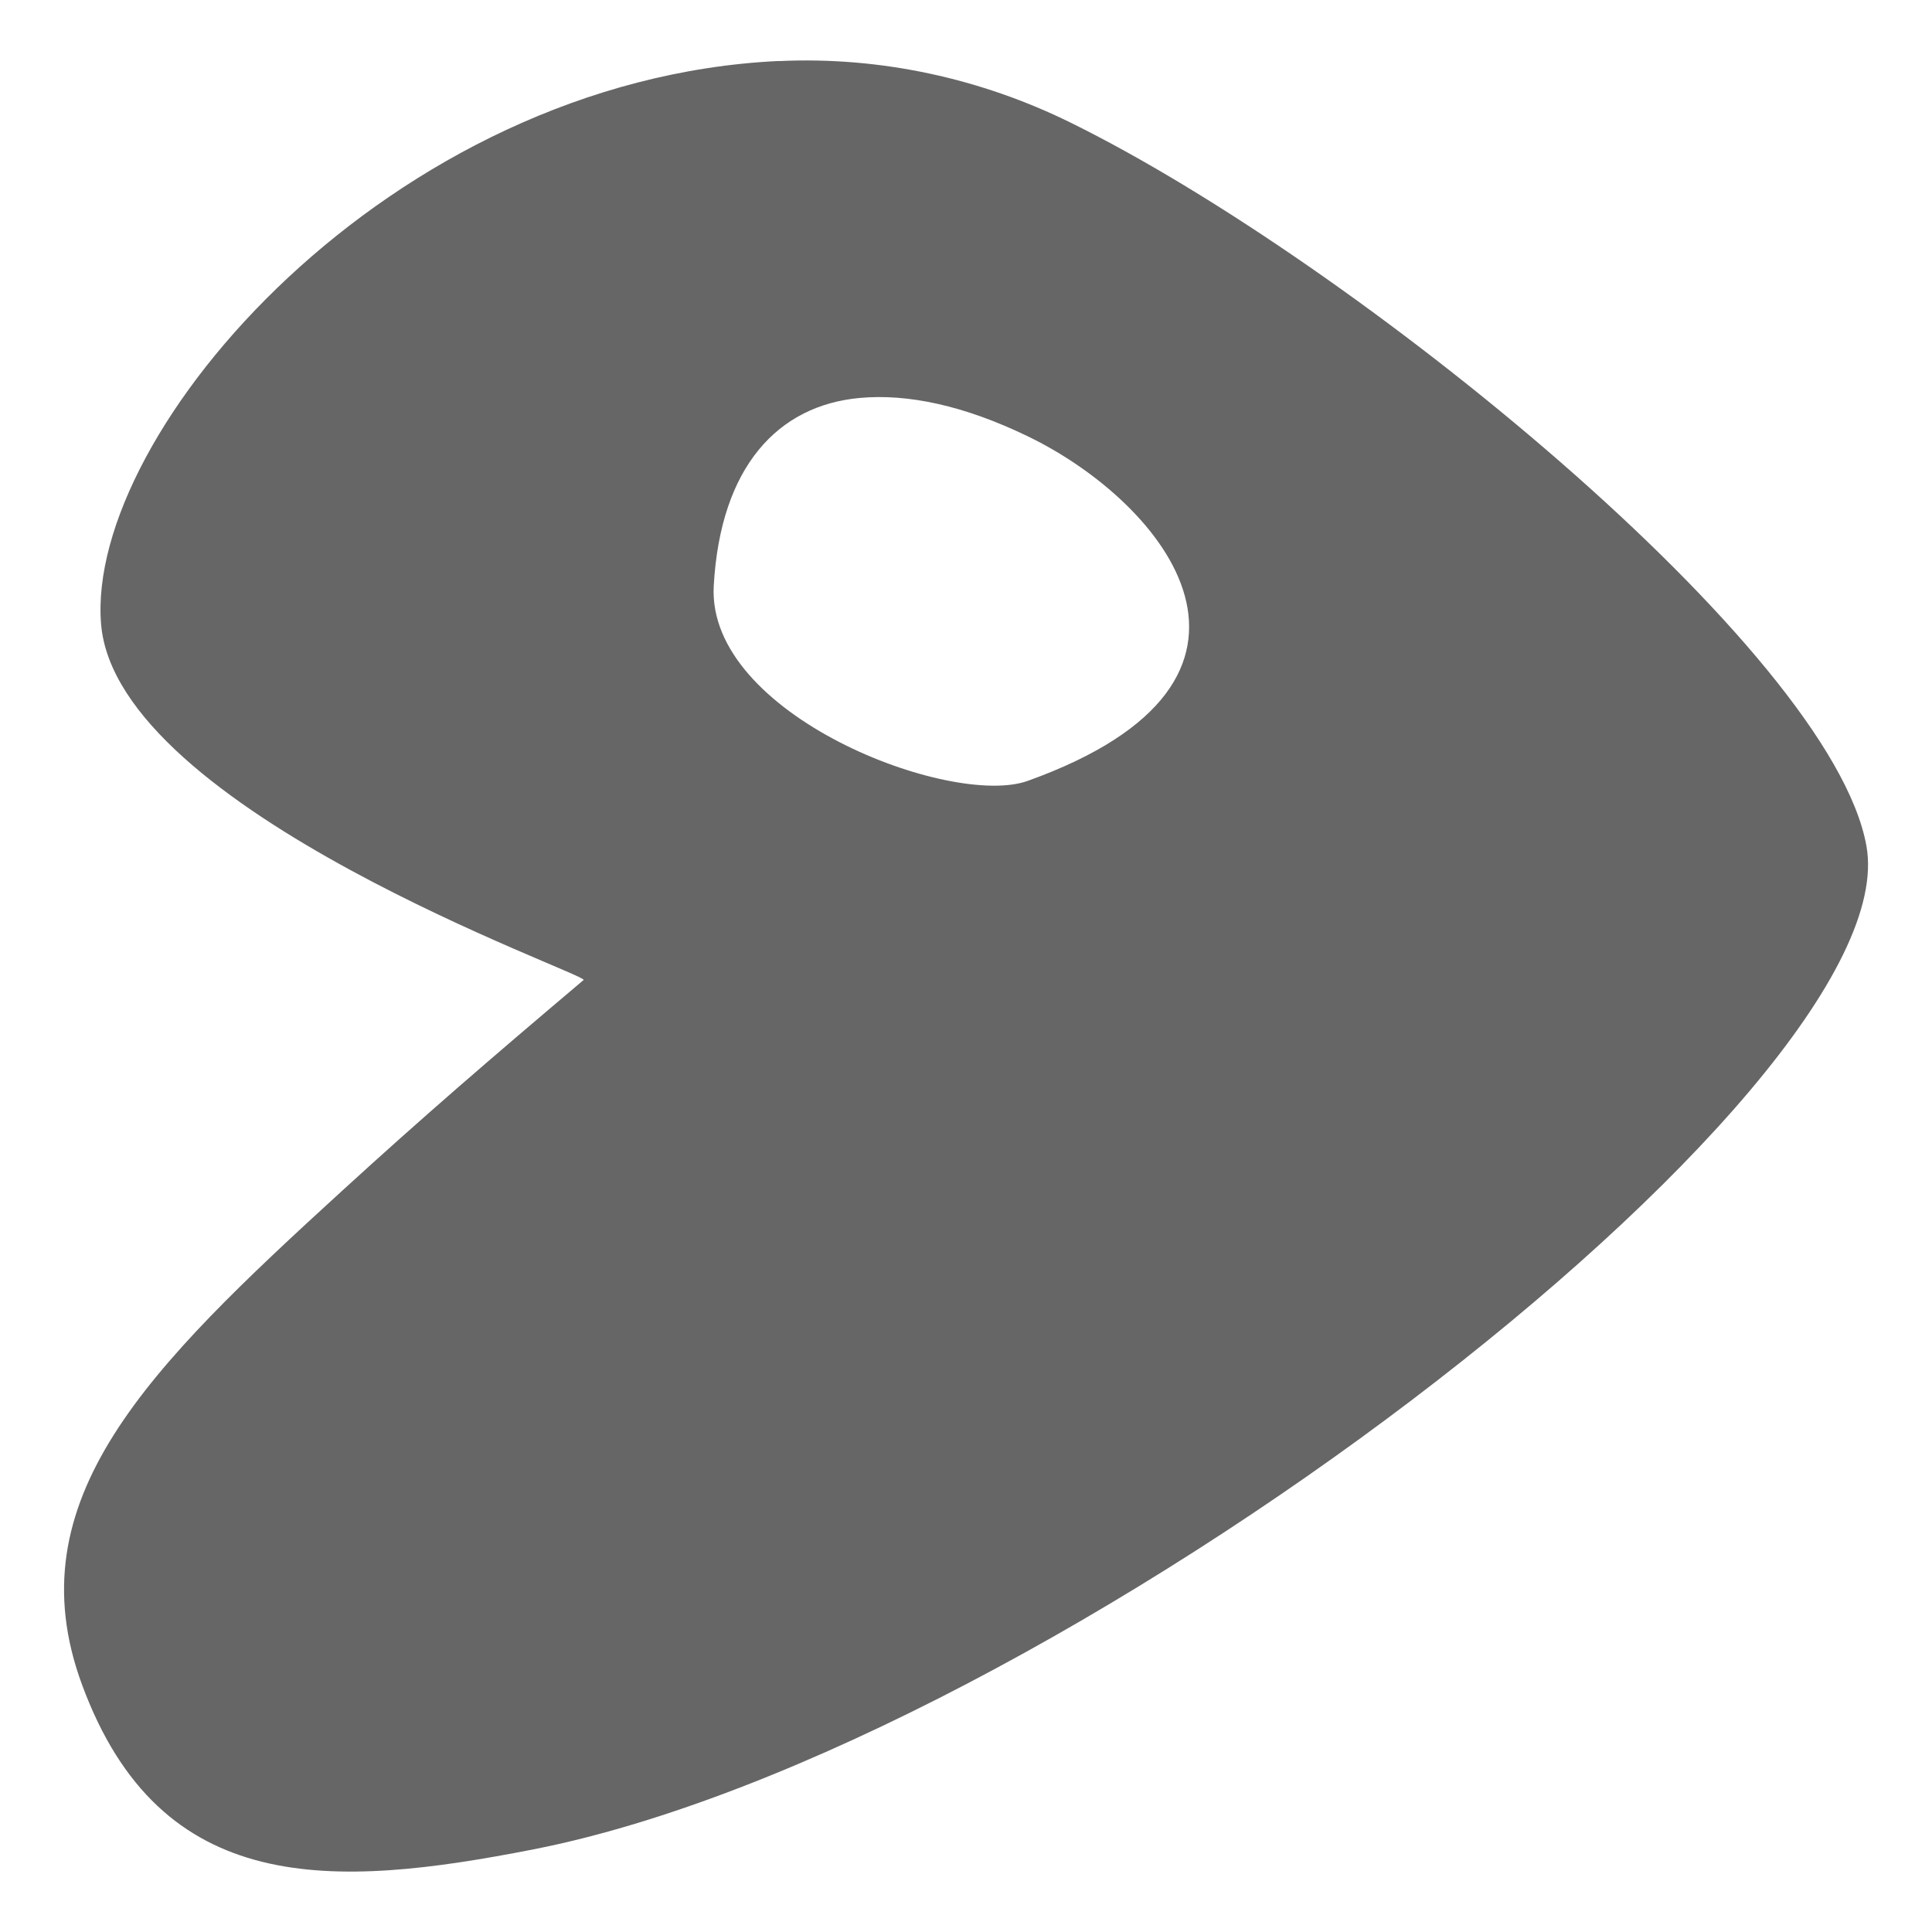
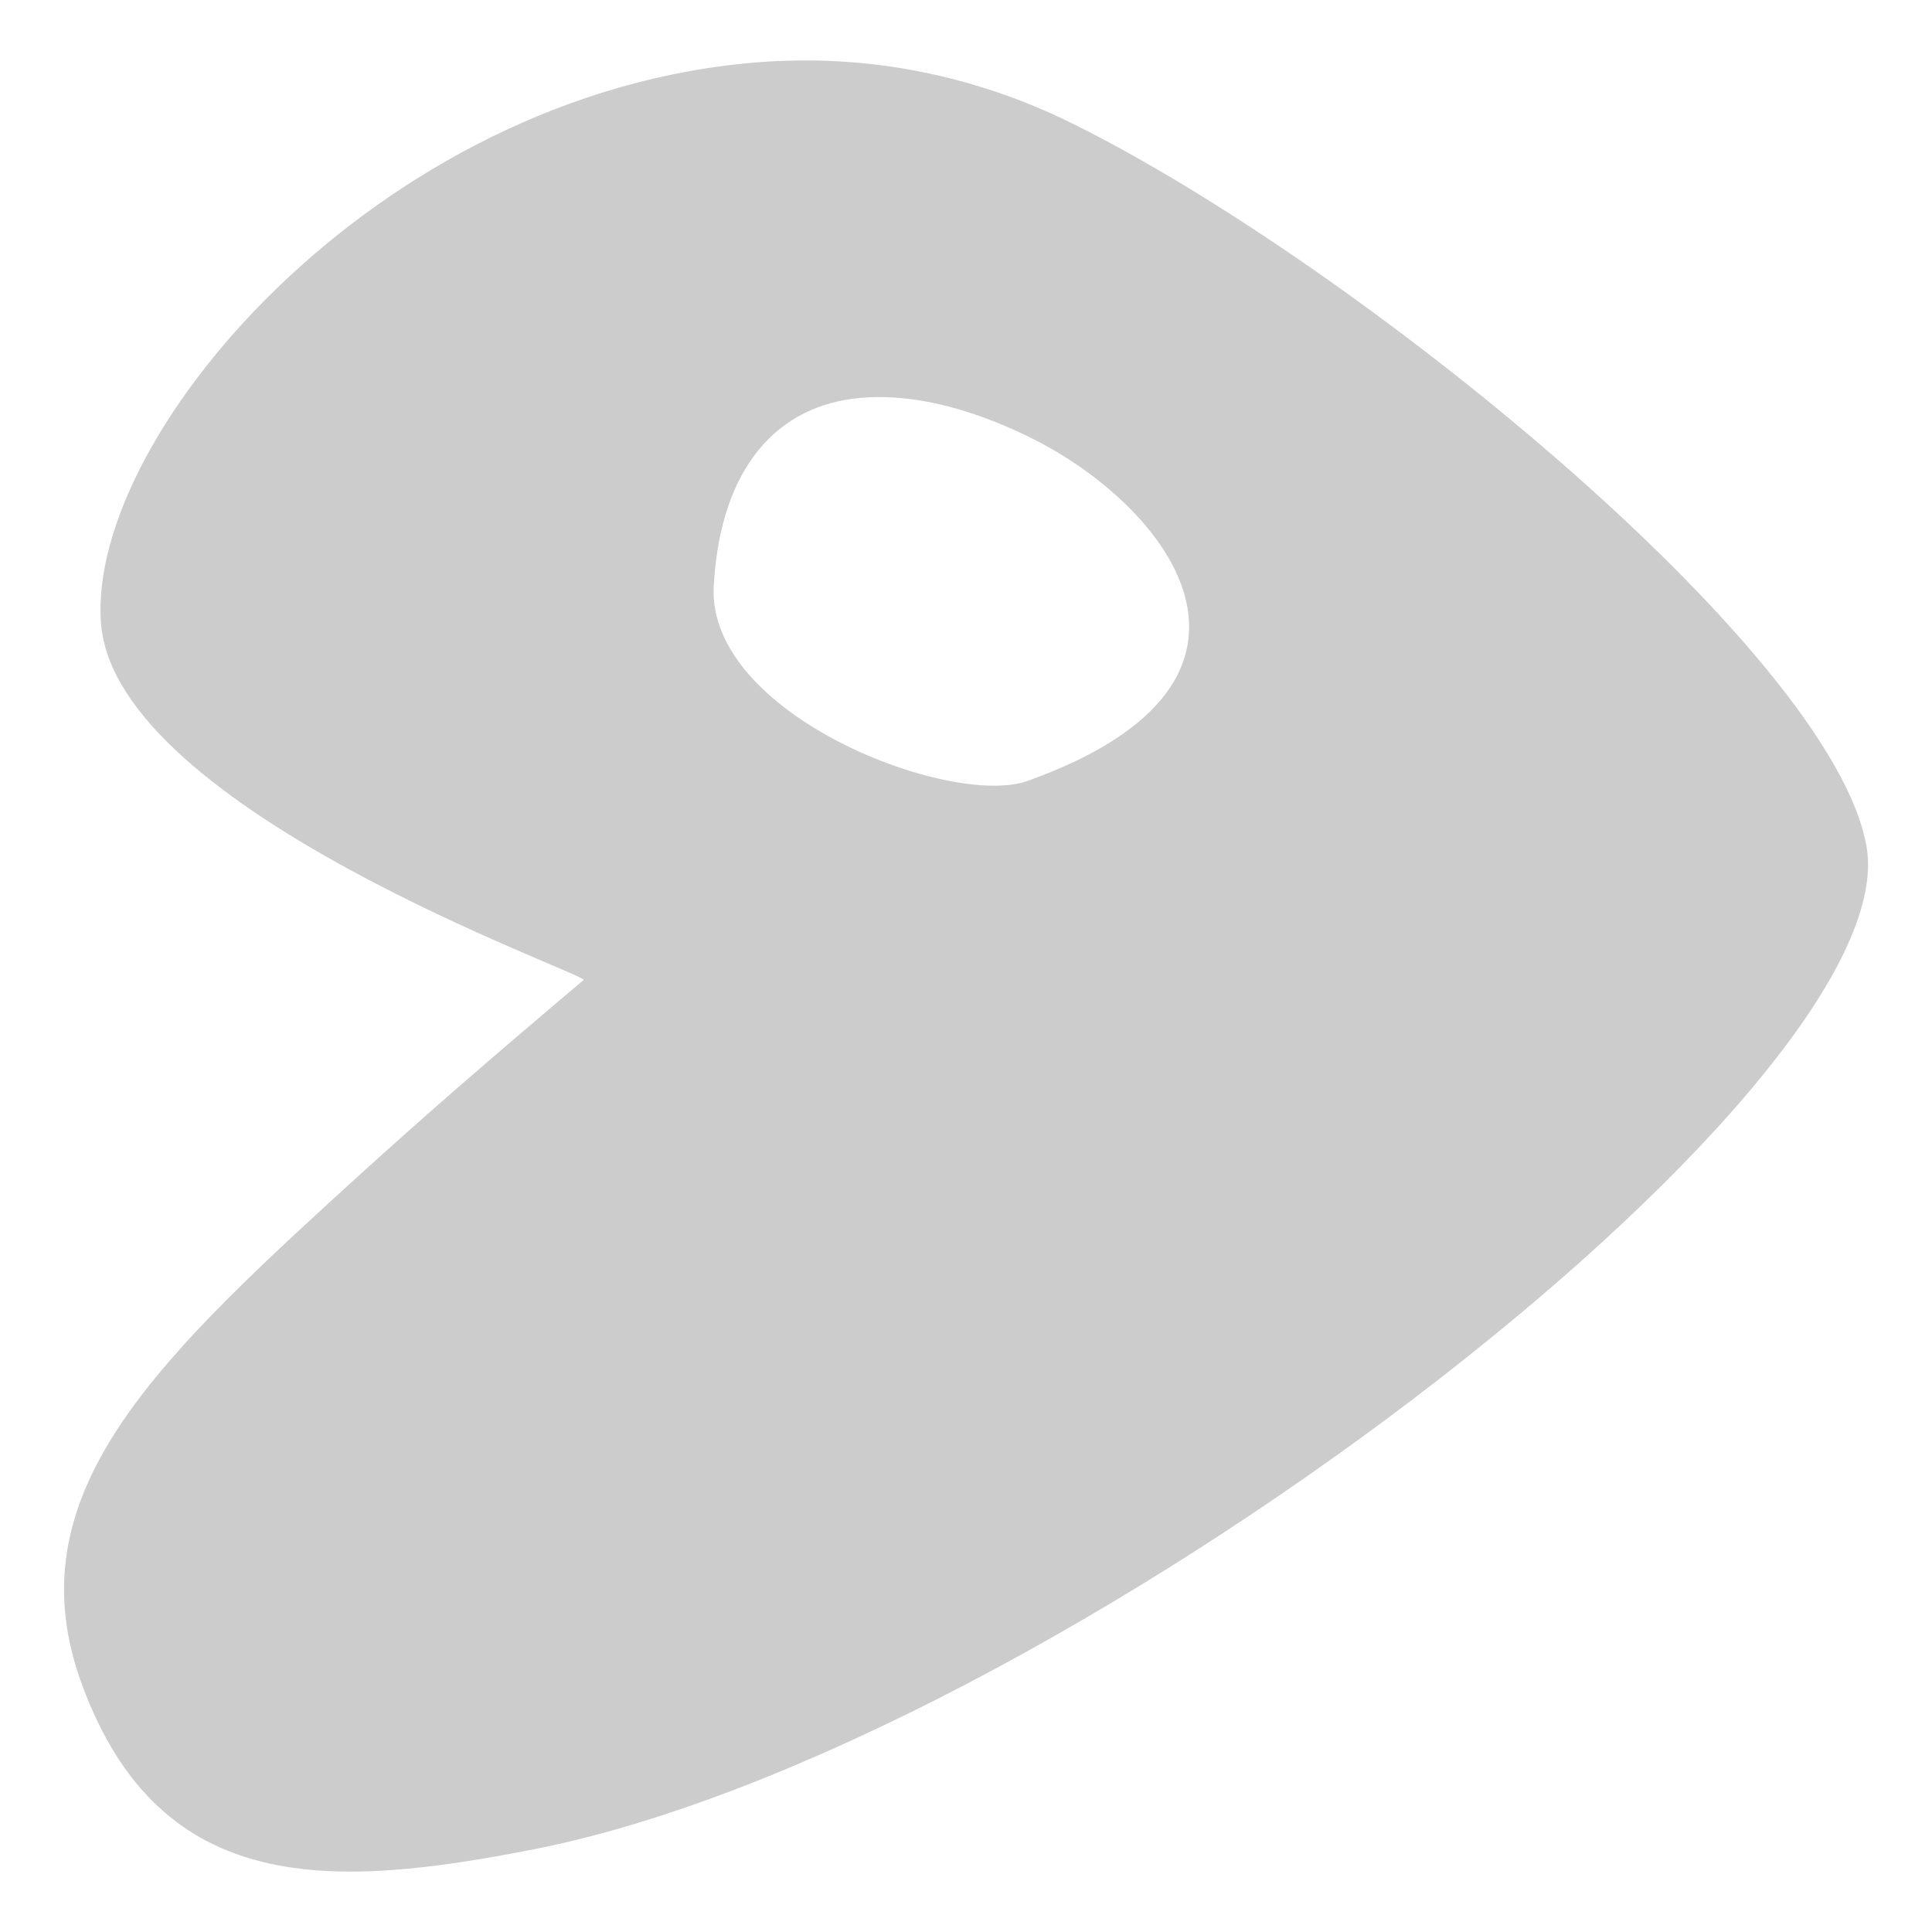
<svg xmlns="http://www.w3.org/2000/svg" height="16" width="16" id="svg3202" version="1.1">
  <defs id="defs3208" />
-   <path d="m6.45 6.505c-3.22 0.152-5.742 3.073-5.613 4.662 0.125 1.546 4.042 2.903 3.996 2.949-0.801 0.677-1.33 1.134-1.998 1.744-1.609 1.47-2.72 2.561-2.156 4.091 0.65 1.765 2.071 1.692 3.742 1.364 4.307-0.849 11.398-6.298 11.036-8.309-0.291-1.626-4.253-4.842-6.596-5.993-0.732-0.36-1.564-0.547-2.41-0.507zm0.666 2.791c0.403-0.038 0.872 0.064 1.395 0.317 1.143 0.552 2.326 2.019 0 2.854-0.633 0.227-2.662-0.546-2.6-1.617 0.056-0.989 0.534-1.491 1.205-1.554z" fill="#bebebe" fill-rule="evenodd" transform="matrix(1 0 0 1 0 -6)" id="path3204" style="fill:#666666" />
+   <path d="m6.45 6.505c-3.22 0.152-5.742 3.073-5.613 4.662 0.125 1.546 4.042 2.903 3.996 2.949-0.801 0.677-1.33 1.134-1.998 1.744-1.609 1.47-2.72 2.561-2.156 4.091 0.65 1.765 2.071 1.692 3.742 1.364 4.307-0.849 11.398-6.298 11.036-8.309-0.291-1.626-4.253-4.842-6.596-5.993-0.732-0.36-1.564-0.547-2.41-0.507zm0.666 2.791c0.403-0.038 0.872 0.064 1.395 0.317 1.143 0.552 2.326 2.019 0 2.854-0.633 0.227-2.662-0.546-2.6-1.617 0.056-0.989 0.534-1.491 1.205-1.554z" fill="#bebebe" fill-rule="evenodd" transform="matrix(1 0 0 1 0 -6)" id="path3204" style="fill:#cccccc" />
</svg>
